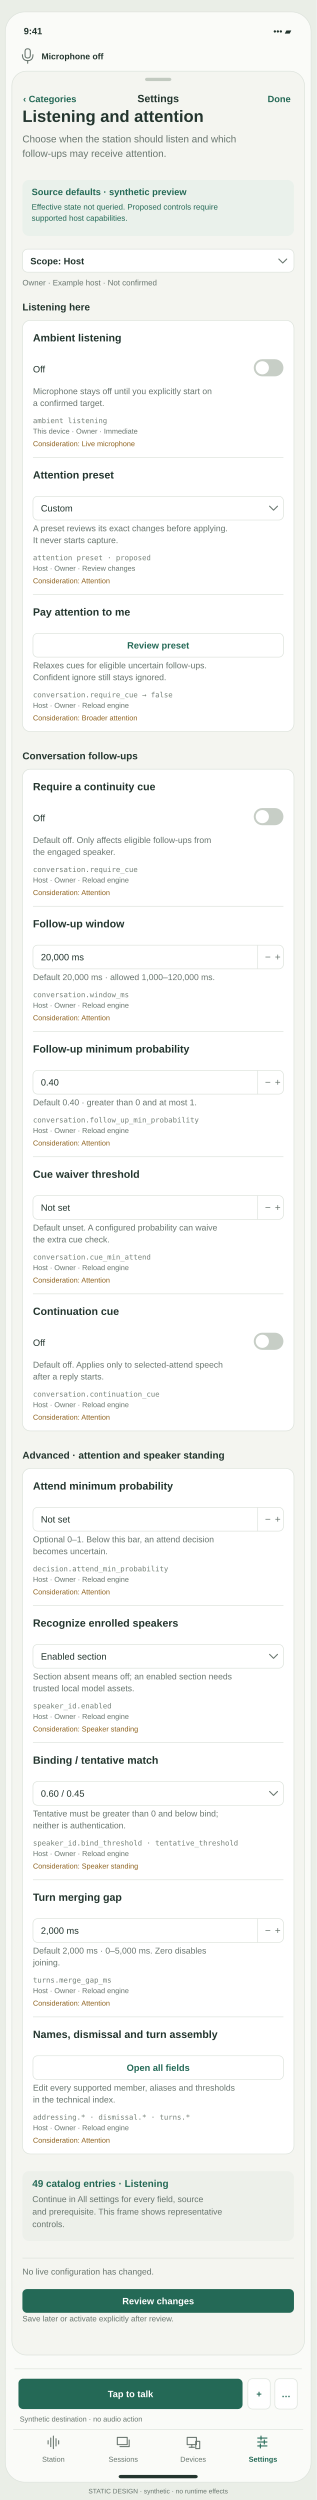
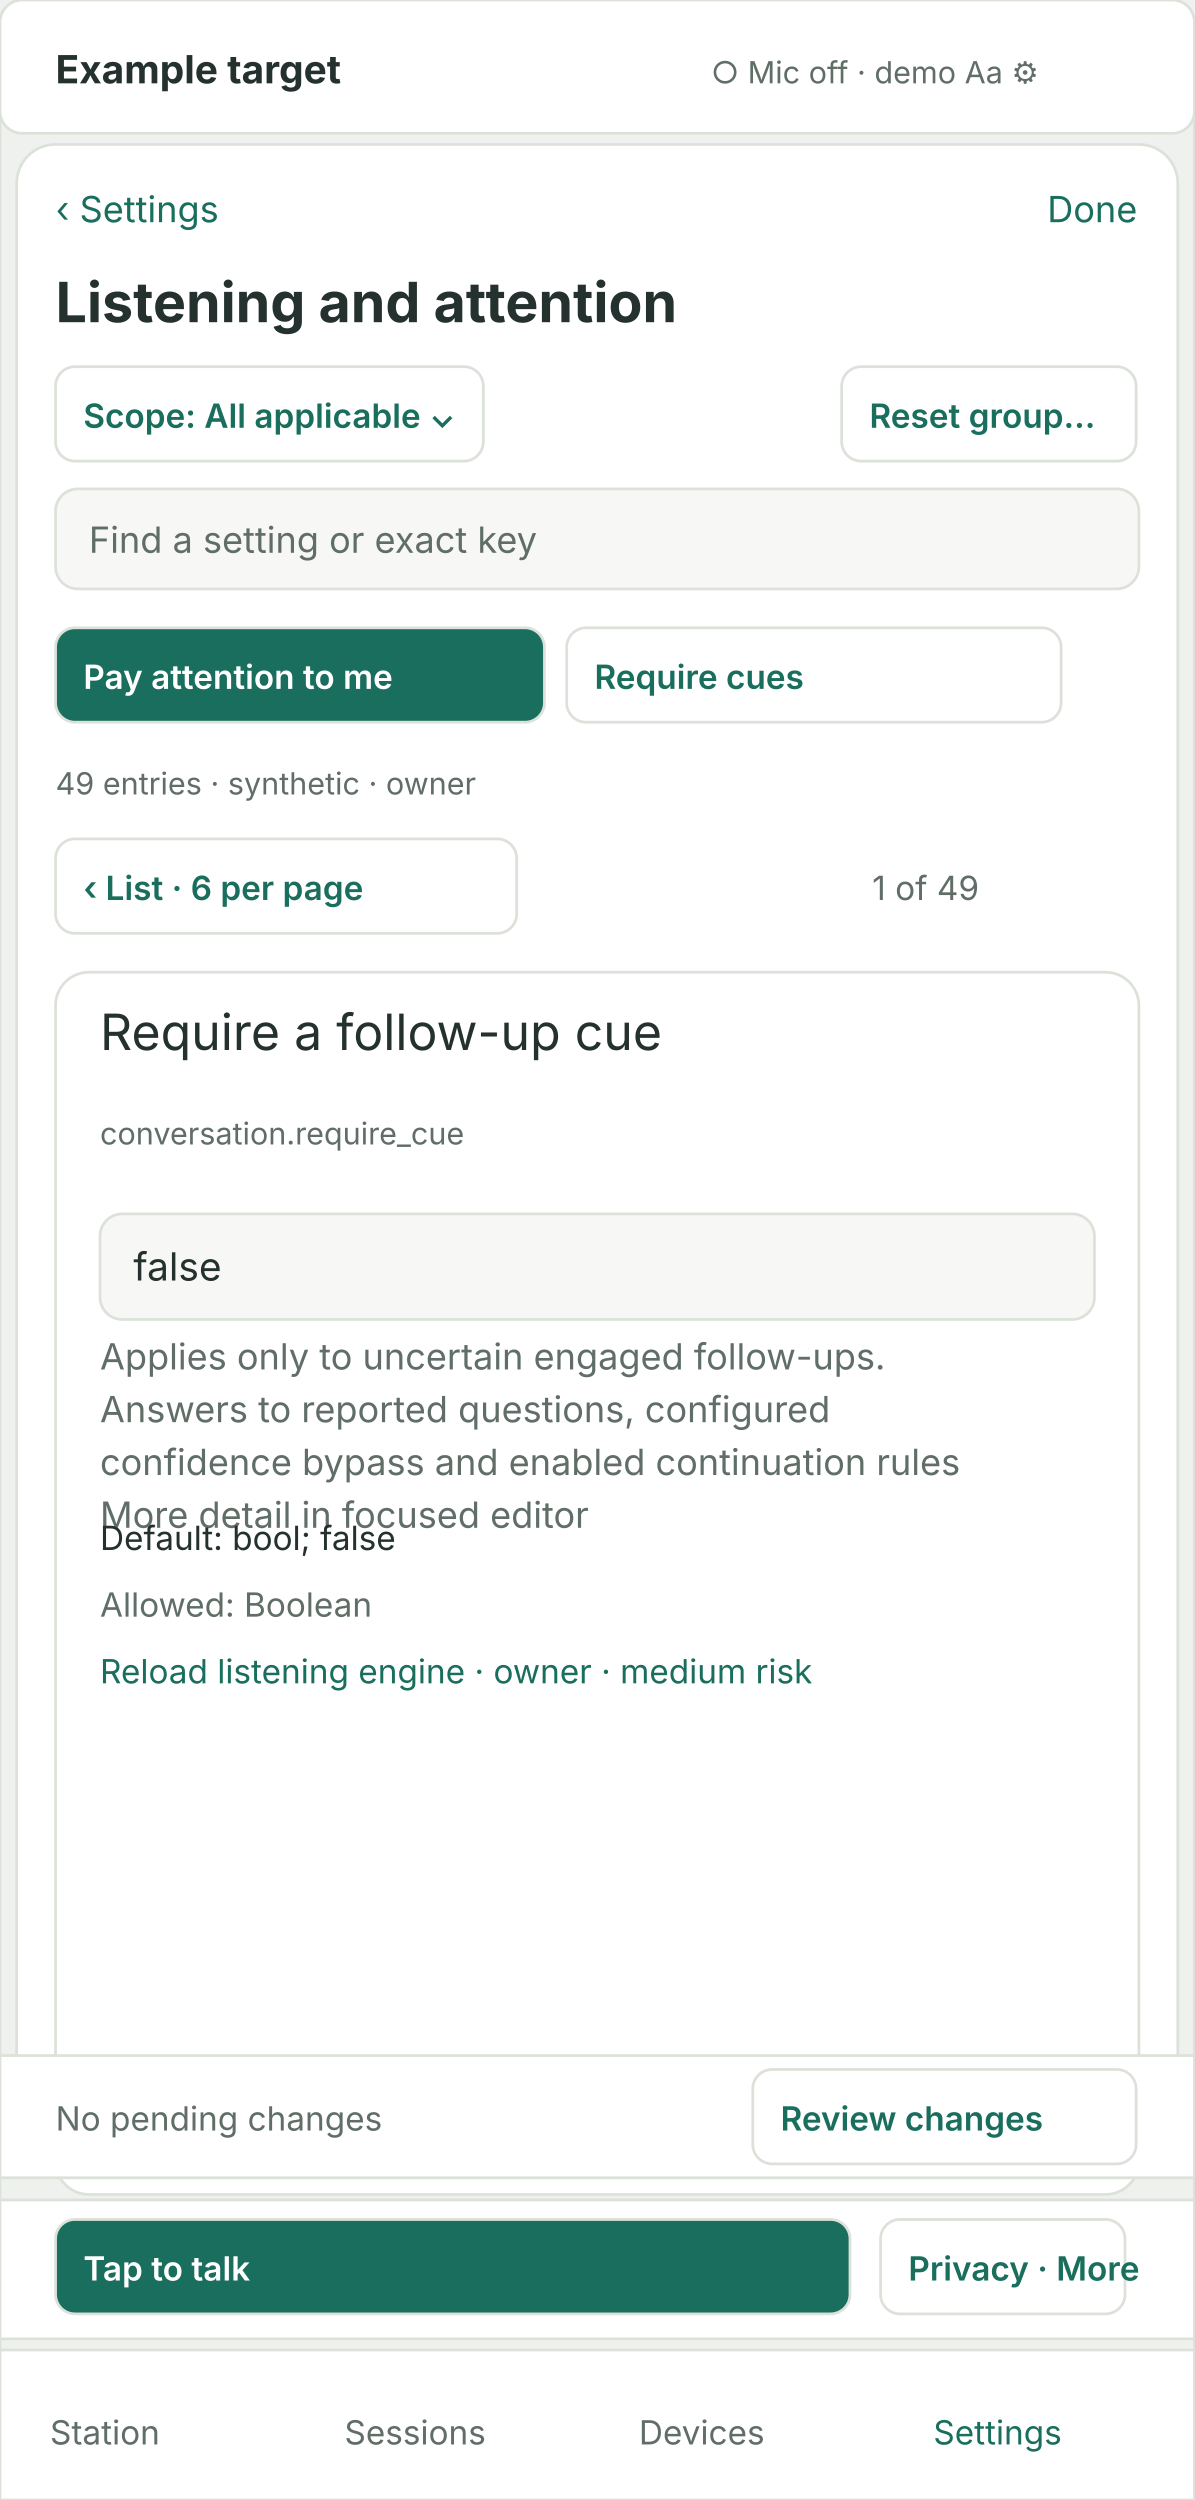
- <svg xmlns="http://www.w3.org/2000/svg" width="480" height="3793" viewBox="0 0 480 3793" role="img" aria-labelledby="title desc">
-   <g font-family="-apple-system, BlinkMacSystemFont, SF Pro Text, Helvetica Neue, Arial, sans-serif">
-     <rect x="0" y="0" width="480" height="3793" rx="0" fill="#EAEEE7" />
-     <rect x="8" y="18" width="464" height="3748" rx="30" fill="#FAFBF8" stroke="#DCE2DB" stroke-width="1" />
-     <text x="36" y="52" font-size="14" fill="#23352E" font-weight="650">9:41</text>
-     <text x="442" y="52" font-size="13" fill="#23352E" font-weight="500" text-anchor="end">•••  ▰</text>
-     <path d="M38 78Q38 74 42 74Q46 74 46 78V84Q46 88 42 88Q38 88 38 84Z" fill="none" stroke="#68756E" stroke-width="1.6" stroke-linecap="round" stroke-linejoin="round" />
-     <path d="M34 83Q34 92 42 92Q50 92 50 83" fill="none" stroke="#68756E" stroke-width="1.6" stroke-linecap="round" stroke-linejoin="round" />
-     <path d="M42 92V96" fill="none" stroke="#68756E" stroke-width="1.6" stroke-linecap="round" stroke-linejoin="round" />
-     <text x="63" y="90" font-size="13" fill="#23352E" font-weight="550">Microphone off</text>
-     <rect x="18" y="108" width="444" height="3465" rx="22" fill="#F4F5F0" stroke="#DCE2DB" stroke-width="1" />
-     <rect x="220.0" y="118" width="40" height="5" rx="3" fill="#C2CAC0" />
-     <text x="35" y="155" font-size="14" fill="#246956" font-weight="550">‹ Categories</text>
-     <text x="240.0" y="155" font-size="16" fill="#23352E" font-weight="650" text-anchor="middle">Settings</text>
-     <text x="441" y="155" font-size="14" fill="#246956" font-weight="550" text-anchor="end">Done</text>
-     <path d="M22 3594H458" stroke="#DCE2DB" />
-     <rect x="28" y="3609" width="340" height="46" rx="7" fill="#246956" />
-     <text x="198.0" y="3637.0" font-size="14" fill="#FFFFFF" font-weight="550" text-anchor="middle">Tap to talk</text>
-     <rect x="376" y="3609" width="34" height="46" rx="7" fill="#FFFFFF" stroke="#DCE2DB" stroke-width="1" />
-     <text x="393.0" y="3637.0" font-size="14" fill="#246956" font-weight="550" text-anchor="middle">+</text>
-     <rect x="417" y="3609" width="34" height="46" rx="7" fill="#FFFFFF" stroke="#DCE2DB" stroke-width="1" />
-     <text x="434.0" y="3637.0" font-size="14" fill="#246956" font-weight="550" text-anchor="middle">…</text>
-     <text x="30" y="3674" font-size="11" fill="#68756E" font-weight="400">Synthetic destination · no audio action</text>
-     <path d="M20 3686H460" stroke="#DCE2DB" />
-     <path d="M73.0 3703V3708" fill="none" stroke="#68756E" stroke-width="1.6" stroke-linecap="round" stroke-linejoin="round" />
-     <path d="M77.0 3699V3712" fill="none" stroke="#68756E" stroke-width="1.6" stroke-linecap="round" stroke-linejoin="round" />
-     <path d="M81.0 3696V3715" fill="none" stroke="#68756E" stroke-width="1.6" stroke-linecap="round" stroke-linejoin="round" />
-     <path d="M85.0 3700V3711" fill="none" stroke="#68756E" stroke-width="1.6" stroke-linecap="round" stroke-linejoin="round" />
-     <path d="M89.0 3703V3708" fill="none" stroke="#68756E" stroke-width="1.6" stroke-linecap="round" stroke-linejoin="round" />
-     <text x="81.0" y="3735" font-size="11" fill="#68756E" font-weight="400" text-anchor="middle">Station</text>
-     <path d="M178.0 3698H193.0V3709H178.0Z" fill="none" stroke="#68756E" stroke-width="1.6" stroke-linecap="round" stroke-linejoin="round" />
-     <path d="M182.0 3712H196.0V3702" fill="none" stroke="#68756E" stroke-width="1.6" stroke-linecap="round" stroke-linejoin="round" />
-     <text x="187.0" y="3735" font-size="11" fill="#68756E" font-weight="400" text-anchor="middle">Sessions</text>
-     <path d="M284.0 3698H298.0V3709H284.0Z" fill="none" stroke="#68756E" stroke-width="1.6" stroke-linecap="round" stroke-linejoin="round" />
-     <path d="M291.0 3709V3713" fill="none" stroke="#68756E" stroke-width="1.6" stroke-linecap="round" stroke-linejoin="round" />
-     <path d="M287.0 3713H295.0" fill="none" stroke="#68756E" stroke-width="1.6" stroke-linecap="round" stroke-linejoin="round" />
-     <path d="M297.0 3704H303.0V3715H297.0Z" fill="none" stroke="#68756E" stroke-width="1.6" stroke-linecap="round" stroke-linejoin="round" />
-     <text x="293.0" y="3735" font-size="11" fill="#68756E" font-weight="400" text-anchor="middle">Devices</text>
-     <path d="M391.0 3699H405.0" fill="none" stroke="#246956" stroke-width="1.6" stroke-linecap="round" stroke-linejoin="round" />
-     <path d="M391.0 3705H405.0" fill="none" stroke="#246956" stroke-width="1.6" stroke-linecap="round" stroke-linejoin="round" />
-     <path d="M391.0 3711H405.0" fill="none" stroke="#246956" stroke-width="1.6" stroke-linecap="round" stroke-linejoin="round" />
-     <path d="M396.0 3696V3702" fill="none" stroke="#246956" stroke-width="1.6" stroke-linecap="round" stroke-linejoin="round" />
-     <path d="M401.0 3702V3708" fill="none" stroke="#246956" stroke-width="1.6" stroke-linecap="round" stroke-linejoin="round" />
-     <path d="M395.0 3708V3714" fill="none" stroke="#246956" stroke-width="1.6" stroke-linecap="round" stroke-linejoin="round" />
-     <text x="399.0" y="3735" font-size="11" fill="#246956" font-weight="600" text-anchor="middle">Settings</text>
-     <rect x="180.0" y="3755" width="120" height="5" rx="3" fill="#23352E" />
-     <text x="34" y="185" font-size="25" fill="#23352E" font-weight="650">Listening and attention</text>
-     <text x="34" y="216" font-size="15" fill="#68756E" font-weight="400">Choose when the station should listen and which</text>
-     <text x="34" y="238" font-size="15" fill="#68756E" font-weight="400">follow-ups may receive attention.</text>
-     <rect x="34" y="273" width="412" height="85" rx="10" fill="#EAF1EB" />
-     <text x="48" y="296" font-size="14" fill="#246956" font-weight="600">Source defaults · synthetic preview</text>
-     <text x="48" y="318" font-size="12" fill="#246956" font-weight="400">Effective state not queried. Proposed controls require</text>
-     <text x="48" y="335" font-size="12" fill="#246956" font-weight="400">supported host capabilities.</text>
-     <rect x="34" y="378" width="412" height="35" rx="8" fill="#FFFFFF" stroke="#DCE2DB" stroke-width="1" />
-     <text x="46" y="401" font-size="14" fill="#23352E" font-weight="550">Scope: Host</text>
-     <path d="M423 393L429 399L435 393" fill="none" stroke="#68756E" stroke-width="1.6" stroke-linecap="round" stroke-linejoin="round" />
-     <text x="34" y="433" font-size="12" fill="#68756E" font-weight="400">Owner · Example host · Not confirmed</text>
-     <text x="34" y="471" font-size="15" fill="#23352E" font-weight="650">Listening here</text>
-     <rect x="34" y="486" width="412" height="624" rx="12" fill="#FFFFFF" stroke="#DCE2DB" stroke-width="1" />
-     <text x="50" y="518" font-size="16" fill="#23352E" font-weight="550">Ambient listening</text>
-     <text x="50" y="565" font-size="14" fill="#23352E" font-weight="400">Off</text>
-     <rect x="385" y="545" width="45" height="26" rx="13" fill="#C7CEC6" />
-     <circle cx="398" cy="558" r="10" fill="#FFFFFF" />
-     <text x="50" y="598" font-size="13" fill="#68756E" font-weight="400">Microphone stays off until you explicitly start on</text>
-     <text x="50" y="616" font-size="13" fill="#68756E" font-weight="400">a confirmed target.</text>
-     <text x="50" y="642" font-size="11" fill="#758178" font-weight="400" font-family="ui-monospace, SFMono-Regular, Menlo, monospace">ambient listening</text>
-     <text x="50" y="658" font-size="11" fill="#68756E" font-weight="400">This device · Owner · Immediate</text>
-     <text x="50" y="677" font-size="11" fill="#8E621F" font-weight="400">Consideration: Live microphone</text>
-     <path d="M50 694H430" stroke="#DCE2DB" />
-     <text x="50" y="726" font-size="16" fill="#23352E" font-weight="550">Attention preset</text>
-     <rect x="50" y="753" width="380" height="36" rx="7" fill="#FFFFFF" stroke="#DCE2DB" stroke-width="1" />
-     <text x="62" y="776" font-size="14" fill="#23352E" font-weight="500">Custom</text>
-     <path d="M409 768L415 774L421 768" fill="none" stroke="#68756E" stroke-width="1.6" stroke-linecap="round" stroke-linejoin="round" />
-     <text x="50" y="806" font-size="13" fill="#68756E" font-weight="400">A preset reviews its exact changes before applying.</text>
-     <text x="50" y="824" font-size="13" fill="#68756E" font-weight="400">It never starts capture.</text>
-     <text x="50" y="850" font-size="11" fill="#758178" font-weight="400" font-family="ui-monospace, SFMono-Regular, Menlo, monospace">attention preset · proposed</text>
-     <text x="50" y="866" font-size="11" fill="#68756E" font-weight="400">Host · Owner · Review changes</text>
-     <text x="50" y="885" font-size="11" fill="#8E621F" font-weight="400">Consideration: Attention</text>
-     <path d="M50 902H430" stroke="#DCE2DB" />
-     <text x="50" y="934" font-size="16" fill="#23352E" font-weight="550">Pay attention to me</text>
-     <rect x="50" y="961" width="380" height="36" rx="7" fill="#FFFFFF" stroke="#DCE2DB" stroke-width="1" />
-     <text x="240.0" y="984.0" font-size="14" fill="#246956" font-weight="550" text-anchor="middle">Review preset</text>
-     <text x="50" y="1014" font-size="13" fill="#68756E" font-weight="400">Relaxes cues for eligible uncertain follow-ups.</text>
-     <text x="50" y="1032" font-size="13" fill="#68756E" font-weight="400">Confident ignore still stays ignored.</text>
-     <text x="50" y="1058" font-size="11" fill="#758178" font-weight="400" font-family="ui-monospace, SFMono-Regular, Menlo, monospace">conversation.require_cue → false</text>
-     <text x="50" y="1074" font-size="11" fill="#68756E" font-weight="400">Host · Owner · Reload engine</text>
-     <text x="50" y="1093" font-size="11" fill="#8E621F" font-weight="400">Consideration: Broader attention</text>
-     <text x="34" y="1152" font-size="15" fill="#23352E" font-weight="650">Conversation follow-ups</text>
-     <rect x="34" y="1167" width="412" height="1004" rx="12" fill="#FFFFFF" stroke="#DCE2DB" stroke-width="1" />
-     <text x="50" y="1199" font-size="16" fill="#23352E" font-weight="550">Require a continuity cue</text>
-     <text x="50" y="1246" font-size="14" fill="#23352E" font-weight="400">Off</text>
-     <rect x="385" y="1226" width="45" height="26" rx="13" fill="#C7CEC6" />
-     <circle cx="398" cy="1239" r="10" fill="#FFFFFF" />
-     <text x="50" y="1279" font-size="13" fill="#68756E" font-weight="400">Default off. Only affects eligible follow-ups from</text>
-     <text x="50" y="1297" font-size="13" fill="#68756E" font-weight="400">the engaged speaker.</text>
-     <text x="50" y="1323" font-size="11" fill="#758178" font-weight="400" font-family="ui-monospace, SFMono-Regular, Menlo, monospace">conversation.require_cue</text>
-     <text x="50" y="1339" font-size="11" fill="#68756E" font-weight="400">Host · Owner · Reload engine</text>
-     <text x="50" y="1358" font-size="11" fill="#8E621F" font-weight="400">Consideration: Attention</text>
-     <path d="M50 1375H430" stroke="#DCE2DB" />
-     <text x="50" y="1407" font-size="16" fill="#23352E" font-weight="550">Follow-up window</text>
-     <rect x="50" y="1434" width="380" height="36" rx="7" fill="#FFFFFF" stroke="#DCE2DB" stroke-width="1" />
-     <text x="62" y="1457" font-size="14" fill="#23352E" font-weight="500">20,000 ms</text>
-     <path d="M391 1434L391 1470" stroke="#DCE2DB" />
-     <text x="402" y="1457" font-size="15" fill="#68756E" font-weight="400">−</text>
-     <text x="417" y="1457" font-size="15" fill="#68756E" font-weight="400">+</text>
-     <text x="50" y="1487" font-size="13" fill="#68756E" font-weight="400">Default 20,000 ms · allowed 1,000–120,000 ms.</text>
-     <text x="50" y="1513" font-size="11" fill="#758178" font-weight="400" font-family="ui-monospace, SFMono-Regular, Menlo, monospace">conversation.window_ms</text>
-     <text x="50" y="1529" font-size="11" fill="#68756E" font-weight="400">Host · Owner · Reload engine</text>
-     <text x="50" y="1548" font-size="11" fill="#8E621F" font-weight="400">Consideration: Attention</text>
-     <path d="M50 1565H430" stroke="#DCE2DB" />
-     <text x="50" y="1597" font-size="16" fill="#23352E" font-weight="550">Follow-up minimum probability</text>
-     <rect x="50" y="1624" width="380" height="36" rx="7" fill="#FFFFFF" stroke="#DCE2DB" stroke-width="1" />
-     <text x="62" y="1647" font-size="14" fill="#23352E" font-weight="500">0.40</text>
-     <path d="M391 1624L391 1660" stroke="#DCE2DB" />
-     <text x="402" y="1647" font-size="15" fill="#68756E" font-weight="400">−</text>
-     <text x="417" y="1647" font-size="15" fill="#68756E" font-weight="400">+</text>
-     <text x="50" y="1677" font-size="13" fill="#68756E" font-weight="400">Default 0.40 · greater than 0 and at most 1.</text>
-     <text x="50" y="1703" font-size="11" fill="#758178" font-weight="400" font-family="ui-monospace, SFMono-Regular, Menlo, monospace">conversation.follow_up_min_probability</text>
-     <text x="50" y="1719" font-size="11" fill="#68756E" font-weight="400">Host · Owner · Reload engine</text>
-     <text x="50" y="1738" font-size="11" fill="#8E621F" font-weight="400">Consideration: Attention</text>
-     <path d="M50 1755H430" stroke="#DCE2DB" />
-     <text x="50" y="1787" font-size="16" fill="#23352E" font-weight="550">Cue waiver threshold</text>
-     <rect x="50" y="1814" width="380" height="36" rx="7" fill="#FFFFFF" stroke="#DCE2DB" stroke-width="1" />
-     <text x="62" y="1837" font-size="14" fill="#23352E" font-weight="500">Not set</text>
-     <path d="M391 1814L391 1850" stroke="#DCE2DB" />
-     <text x="402" y="1837" font-size="15" fill="#68756E" font-weight="400">−</text>
-     <text x="417" y="1837" font-size="15" fill="#68756E" font-weight="400">+</text>
-     <text x="50" y="1867" font-size="13" fill="#68756E" font-weight="400">Default unset. A configured probability can waive</text>
-     <text x="50" y="1885" font-size="13" fill="#68756E" font-weight="400">the extra cue check.</text>
-     <text x="50" y="1911" font-size="11" fill="#758178" font-weight="400" font-family="ui-monospace, SFMono-Regular, Menlo, monospace">conversation.cue_min_attend</text>
-     <text x="50" y="1927" font-size="11" fill="#68756E" font-weight="400">Host · Owner · Reload engine</text>
-     <text x="50" y="1946" font-size="11" fill="#8E621F" font-weight="400">Consideration: Attention</text>
-     <path d="M50 1963H430" stroke="#DCE2DB" />
-     <text x="50" y="1995" font-size="16" fill="#23352E" font-weight="550">Continuation cue</text>
-     <text x="50" y="2042" font-size="14" fill="#23352E" font-weight="400">Off</text>
-     <rect x="385" y="2022" width="45" height="26" rx="13" fill="#C7CEC6" />
-     <circle cx="398" cy="2035" r="10" fill="#FFFFFF" />
-     <text x="50" y="2075" font-size="13" fill="#68756E" font-weight="400">Default off. Applies only to selected-attend speech</text>
-     <text x="50" y="2093" font-size="13" fill="#68756E" font-weight="400">after a reply starts.</text>
-     <text x="50" y="2119" font-size="11" fill="#758178" font-weight="400" font-family="ui-monospace, SFMono-Regular, Menlo, monospace">conversation.continuation_cue</text>
-     <text x="50" y="2135" font-size="11" fill="#68756E" font-weight="400">Host · Owner · Reload engine</text>
-     <text x="50" y="2154" font-size="11" fill="#8E621F" font-weight="400">Consideration: Attention</text>
-     <text x="34" y="2213" font-size="15" fill="#23352E" font-weight="650">Advanced · attention and speaker standing</text>
-     <rect x="34" y="2228" width="412" height="1040" rx="12" fill="#FFFFFF" stroke="#DCE2DB" stroke-width="1" />
-     <text x="50" y="2260" font-size="16" fill="#23352E" font-weight="550">Attend minimum probability</text>
-     <rect x="50" y="2287" width="380" height="36" rx="7" fill="#FFFFFF" stroke="#DCE2DB" stroke-width="1" />
-     <text x="62" y="2310" font-size="14" fill="#23352E" font-weight="500">Not set</text>
-     <path d="M391 2287L391 2323" stroke="#DCE2DB" />
-     <text x="402" y="2310" font-size="15" fill="#68756E" font-weight="400">−</text>
-     <text x="417" y="2310" font-size="15" fill="#68756E" font-weight="400">+</text>
-     <text x="50" y="2340" font-size="13" fill="#68756E" font-weight="400">Optional 0–1. Below this bar, an attend decision</text>
-     <text x="50" y="2358" font-size="13" fill="#68756E" font-weight="400">becomes uncertain.</text>
-     <text x="50" y="2384" font-size="11" fill="#758178" font-weight="400" font-family="ui-monospace, SFMono-Regular, Menlo, monospace">decision.attend_min_probability</text>
-     <text x="50" y="2400" font-size="11" fill="#68756E" font-weight="400">Host · Owner · Reload engine</text>
-     <text x="50" y="2419" font-size="11" fill="#8E621F" font-weight="400">Consideration: Attention</text>
-     <path d="M50 2436H430" stroke="#DCE2DB" />
-     <text x="50" y="2468" font-size="16" fill="#23352E" font-weight="550">Recognize enrolled speakers</text>
-     <rect x="50" y="2495" width="380" height="36" rx="7" fill="#FFFFFF" stroke="#DCE2DB" stroke-width="1" />
-     <text x="62" y="2518" font-size="14" fill="#23352E" font-weight="500">Enabled section</text>
-     <path d="M409 2510L415 2516L421 2510" fill="none" stroke="#68756E" stroke-width="1.6" stroke-linecap="round" stroke-linejoin="round" />
-     <text x="50" y="2548" font-size="13" fill="#68756E" font-weight="400">Section absent means off; an enabled section needs</text>
-     <text x="50" y="2566" font-size="13" fill="#68756E" font-weight="400">trusted local model assets.</text>
-     <text x="50" y="2592" font-size="11" fill="#758178" font-weight="400" font-family="ui-monospace, SFMono-Regular, Menlo, monospace">speaker_id.enabled</text>
-     <text x="50" y="2608" font-size="11" fill="#68756E" font-weight="400">Host · Owner · Reload engine</text>
-     <text x="50" y="2627" font-size="11" fill="#8E621F" font-weight="400">Consideration: Speaker standing</text>
-     <path d="M50 2644H430" stroke="#DCE2DB" />
-     <text x="50" y="2676" font-size="16" fill="#23352E" font-weight="550">Binding / tentative match</text>
-     <rect x="50" y="2703" width="380" height="36" rx="7" fill="#FFFFFF" stroke="#DCE2DB" stroke-width="1" />
-     <text x="62" y="2726" font-size="14" fill="#23352E" font-weight="500">0.60 / 0.45</text>
-     <path d="M409 2718L415 2724L421 2718" fill="none" stroke="#68756E" stroke-width="1.6" stroke-linecap="round" stroke-linejoin="round" />
-     <text x="50" y="2756" font-size="13" fill="#68756E" font-weight="400">Tentative must be greater than 0 and below bind;</text>
-     <text x="50" y="2774" font-size="13" fill="#68756E" font-weight="400">neither is authentication.</text>
-     <text x="50" y="2800" font-size="11" fill="#758178" font-weight="400" font-family="ui-monospace, SFMono-Regular, Menlo, monospace">speaker_id.bind_threshold · tentative_threshold</text>
-     <text x="50" y="2816" font-size="11" fill="#68756E" font-weight="400">Host · Owner · Reload engine</text>
-     <text x="50" y="2835" font-size="11" fill="#8E621F" font-weight="400">Consideration: Speaker standing</text>
-     <path d="M50 2852H430" stroke="#DCE2DB" />
-     <text x="50" y="2884" font-size="16" fill="#23352E" font-weight="550">Turn merging gap</text>
-     <rect x="50" y="2911" width="380" height="36" rx="7" fill="#FFFFFF" stroke="#DCE2DB" stroke-width="1" />
-     <text x="62" y="2934" font-size="14" fill="#23352E" font-weight="500">2,000 ms</text>
-     <path d="M391 2911L391 2947" stroke="#DCE2DB" />
-     <text x="402" y="2934" font-size="15" fill="#68756E" font-weight="400">−</text>
-     <text x="417" y="2934" font-size="15" fill="#68756E" font-weight="400">+</text>
-     <text x="50" y="2964" font-size="13" fill="#68756E" font-weight="400">Default 2,000 ms · 0–5,000 ms. Zero disables</text>
-     <text x="50" y="2982" font-size="13" fill="#68756E" font-weight="400">joining.</text>
-     <text x="50" y="3008" font-size="11" fill="#758178" font-weight="400" font-family="ui-monospace, SFMono-Regular, Menlo, monospace">turns.merge_gap_ms</text>
-     <text x="50" y="3024" font-size="11" fill="#68756E" font-weight="400">Host · Owner · Reload engine</text>
-     <text x="50" y="3043" font-size="11" fill="#8E621F" font-weight="400">Consideration: Attention</text>
-     <path d="M50 3060H430" stroke="#DCE2DB" />
-     <text x="50" y="3092" font-size="16" fill="#23352E" font-weight="550">Names, dismissal and turn assembly</text>
-     <rect x="50" y="3119" width="380" height="36" rx="7" fill="#FFFFFF" stroke="#DCE2DB" stroke-width="1" />
-     <text x="240.0" y="3142.0" font-size="14" fill="#246956" font-weight="550" text-anchor="middle">Open all fields</text>
-     <text x="50" y="3172" font-size="13" fill="#68756E" font-weight="400">Edit every supported member, aliases and thresholds</text>
-     <text x="50" y="3190" font-size="13" fill="#68756E" font-weight="400">in the technical index.</text>
-     <text x="50" y="3216" font-size="11" fill="#758178" font-weight="400" font-family="ui-monospace, SFMono-Regular, Menlo, monospace">addressing.* · dismissal.* · turns.*</text>
-     <text x="50" y="3232" font-size="11" fill="#68756E" font-weight="400">Host · Owner · Reload engine</text>
-     <text x="50" y="3251" font-size="11" fill="#8E621F" font-weight="400">Consideration: Attention</text>
-     <rect x="34" y="3294" width="412" height="106" rx="10" fill="#EDF0EA" />
-     <text x="49" y="3318" font-size="15" fill="#246956" font-weight="600">49 catalog entries · Listening</text>
-     <text x="49" y="3341" font-size="13" fill="#68756E" font-weight="400">Continue in All settings for every field, source</text>
-     <text x="49" y="3360" font-size="13" fill="#68756E" font-weight="400">and prerequisite. This frame shows representative</text>
-     <text x="49" y="3379" font-size="13" fill="#68756E" font-weight="400">controls.</text>
-     <path d="M34 3426H446" stroke="#DCE2DB" />
-     <text x="34" y="3451" font-size="13" fill="#68756E" font-weight="400">No live configuration has changed.</text>
-     <rect x="34" y="3473" width="412" height="36" rx="7" fill="#246956" />
-     <text x="240.0" y="3496.0" font-size="14" fill="#FFFFFF" font-weight="550" text-anchor="middle">Review changes</text>
-     <text x="34" y="3522" font-size="12" fill="#68756E" font-weight="400">Save later or activate explicitly after review.</text>
-     <text x="240.0" y="3783" font-size="10" fill="#68756E" font-weight="400" text-anchor="middle">STATIC DESIGN · synthetic · no runtime effects</text>
+ <svg xmlns="http://www.w3.org/2000/svg" width="430" height="900" viewBox="0 0 430 900" role="img" aria-labelledby="title desc">
+   <g font-family="-apple-system,BlinkMacSystemFont,Segoe UI,sans-serif">
+     <rect x="0" y="0" width="430" height="900" rx="24" fill="#eff1ee" stroke="#dce2da" />
+     <rect x="0" y="0" width="430" height="48" rx="8" fill="#fff" stroke="#dce2da" />
+     <text x="20" y="30" font-size="14" fill="#24312e" font-weight="650">Example target</text>
+     <text x="256" y="30" font-size="11" fill="#606e67" font-weight="400">○ Mic off · demo    Aa   ⚙</text>
+     <rect x="6" y="52" width="418" height="732" rx="14" fill="#fff" stroke="#dce2da" />
+     <text x="20" y="80" font-size="13" fill="#196e5d" font-weight="400">‹ Settings</text>
+     <text x="377" y="80" font-size="13" fill="#196e5d" font-weight="400">Done</text>
+     <text x="20" y="116" font-size="20" fill="#24312e" font-weight="650">Listening and attention</text>
+     <rect x="20" y="132" width="154" height="34" rx="7" fill="#fff" stroke="#dce2da" />
+     <text x="30" y="154" font-size="12" fill="#196e5d" font-weight="600">Scope: All applicable ⌄</text>
+     <rect x="303" y="132" width="106" height="34" rx="7" fill="#fff" stroke="#dce2da" />
+     <text x="313" y="154" font-size="12" fill="#196e5d" font-weight="600">Reset group…</text>
+     <rect x="20" y="176" width="390" height="36" rx="8" fill="#f7f8f5" stroke="#dce2da" />
+     <text x="32" y="199" font-size="13" fill="#606e67" font-weight="400">Find a setting or exact key</text>
+     <rect x="20" y="226" width="176" height="34" rx="7" fill="#196e5d" stroke="#dce2da" />
+     <text x="30" y="248" font-size="12" fill="#fff" font-weight="600">Pay attention to me</text>
+     <rect x="204" y="226" width="178" height="34" rx="7" fill="#fff" stroke="#dce2da" />
+     <text x="214" y="248" font-size="12" fill="#196e5d" font-weight="600">Require cues</text>
+     <text x="20" y="286" font-size="11" fill="#606e67" font-weight="400">49 entries · synthetic · owner</text>
+     <rect x="20" y="302" width="166" height="34" rx="7" fill="#fff" stroke="#dce2da" />
+     <text x="30" y="324" font-size="12" fill="#196e5d" font-weight="600">‹ List · 6 per page</text>
+     <text x="314" y="324" font-size="12" fill="#606e67" font-weight="400">1 of 49</text>
+     <rect x="20" y="350" width="390" height="440" rx="12" fill="#fff" stroke="#dce2da" />
+     <text x="36" y="378" font-size="18" fill="#24312e" font-weight="400">Require a follow-up cue</text>
+     <text x="36" y="412" font-size="11" fill="#606e67" font-weight="400">conversation.require_cue</text>
+     <rect x="36" y="437" width="358" height="38" rx="8" fill="#f7f8f5" stroke="#dce2da" />
+     <text x="48" y="461" font-size="14" fill="#24312e" font-weight="400">false</text>
+     <text x="36" y="493" font-size="13" fill="#606e67" font-weight="400">Applies only to uncertain engaged follow-ups.</text>
+     <text x="36" y="512" font-size="13" fill="#606e67" font-weight="400">Answers to reported questions, configured</text>
+     <text x="36" y="531" font-size="13" fill="#606e67" font-weight="400">confidence bypass and enabled continuation rules</text>
+     <text x="36" y="550" font-size="13" fill="#606e67" font-weight="400">More detail in focused editor</text>
+     <text x="36" y="558" font-size="12" fill="#24312e" font-weight="400">Default: bool; false</text>
+     <text x="36" y="582" font-size="12" fill="#606e67" font-weight="400">Allowed: Boolean</text>
+     <text x="36" y="606" font-size="12" fill="#196e5d" font-weight="400">Reload listening engine · owner · medium risk</text>
+     <rect x="0" y="740" width="430" height="44" rx="0" fill="#fff" stroke="#dce2da" />
+     <text x="20" y="767" font-size="12" fill="#606e67" font-weight="400">No pending changes</text>
+     <rect x="271" y="745" width="138" height="34" rx="7" fill="#fff" stroke="#dce2da" />
+     <text x="281" y="767" font-size="12" fill="#196e5d" font-weight="600">Review changes</text>
+     <rect x="0" y="792" width="430" height="50" rx="0" fill="#fff" stroke="#dce2da" />
+     <rect x="20" y="799" width="286" height="34" rx="7" fill="#196e5d" stroke="#dce2da" />
+     <text x="30" y="821" font-size="12" fill="#fff" font-weight="600">Tap to talk</text>
+     <rect x="317" y="799" width="88" height="34" rx="7" fill="#fff" stroke="#dce2da" />
+     <text x="327" y="821" font-size="12" fill="#196e5d" font-weight="600">Privacy · More</text>
+     <rect x="0" y="846" width="430" height="54" rx="0" fill="#fff" stroke="#dce2da" />
+     <text x="18" y="880" font-size="12" fill="#606e67" font-weight="400">Station</text>
+     <text x="124" y="880" font-size="12" fill="#606e67" font-weight="400">Sessions</text>
+     <text x="230" y="880" font-size="12" fill="#606e67" font-weight="400">Devices</text>
+     <text x="336" y="880" font-size="12" fill="#196e5d" font-weight="400">Settings</text>
  </g>
</svg>
